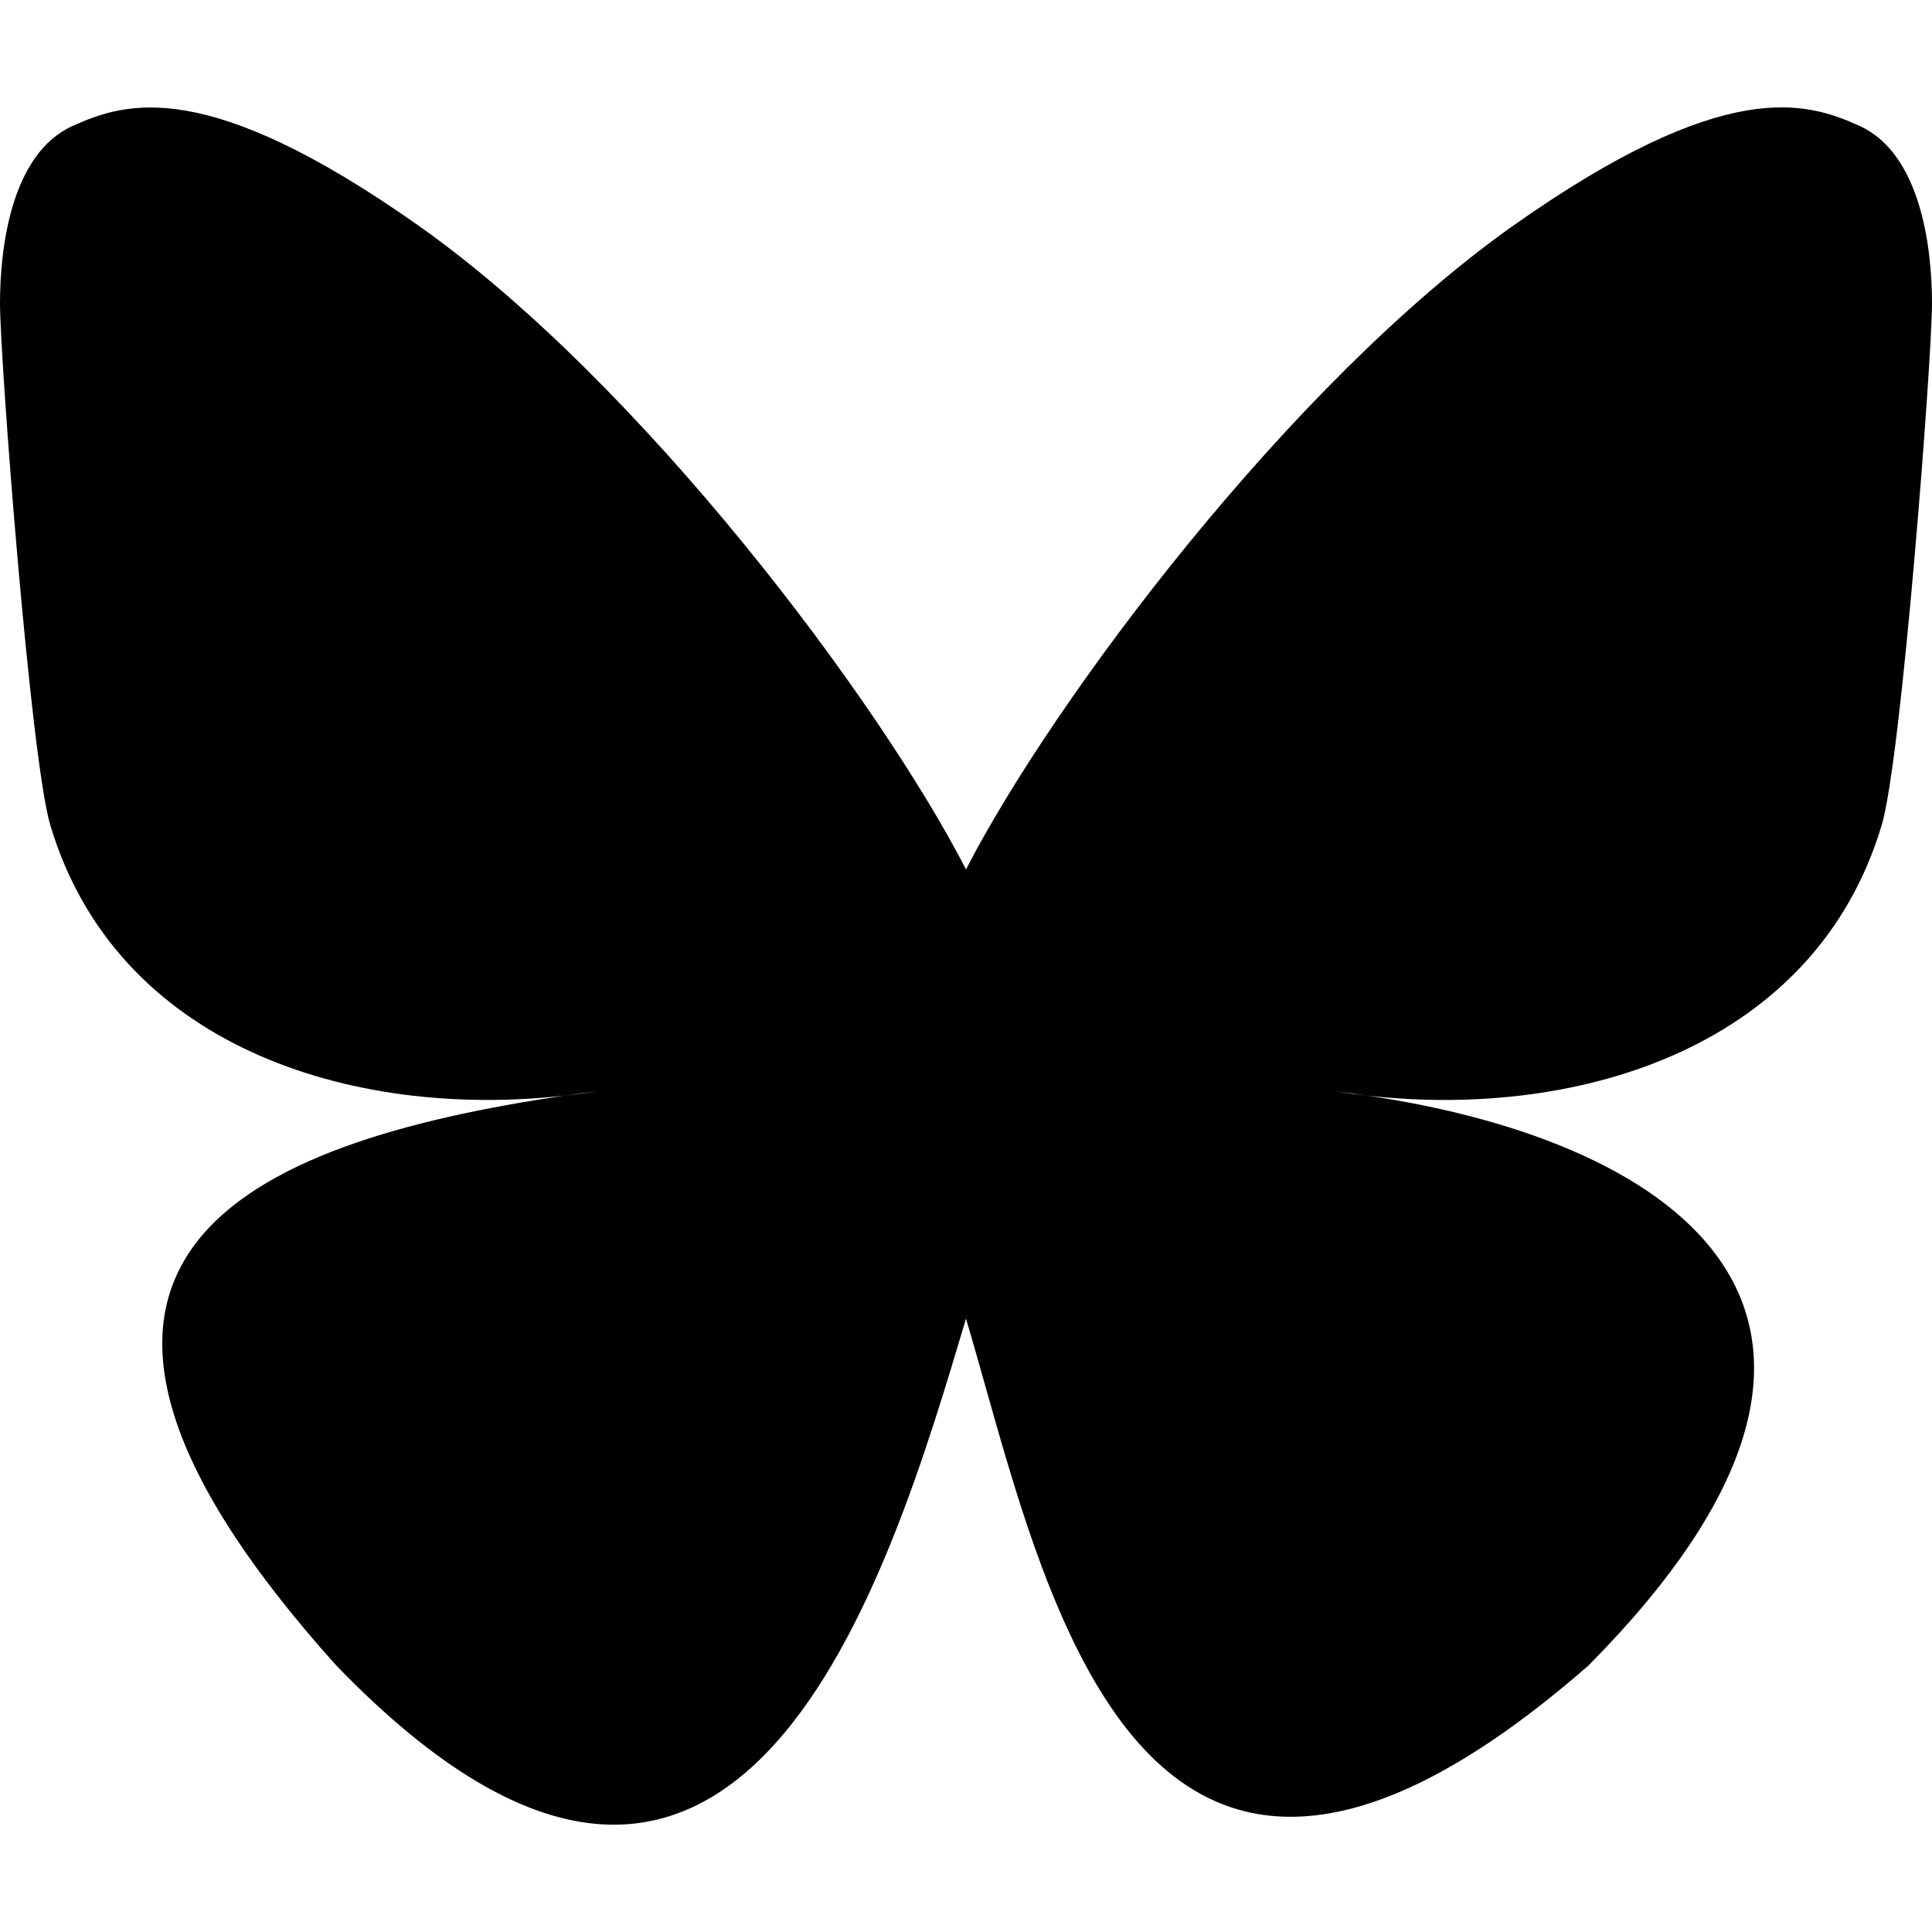
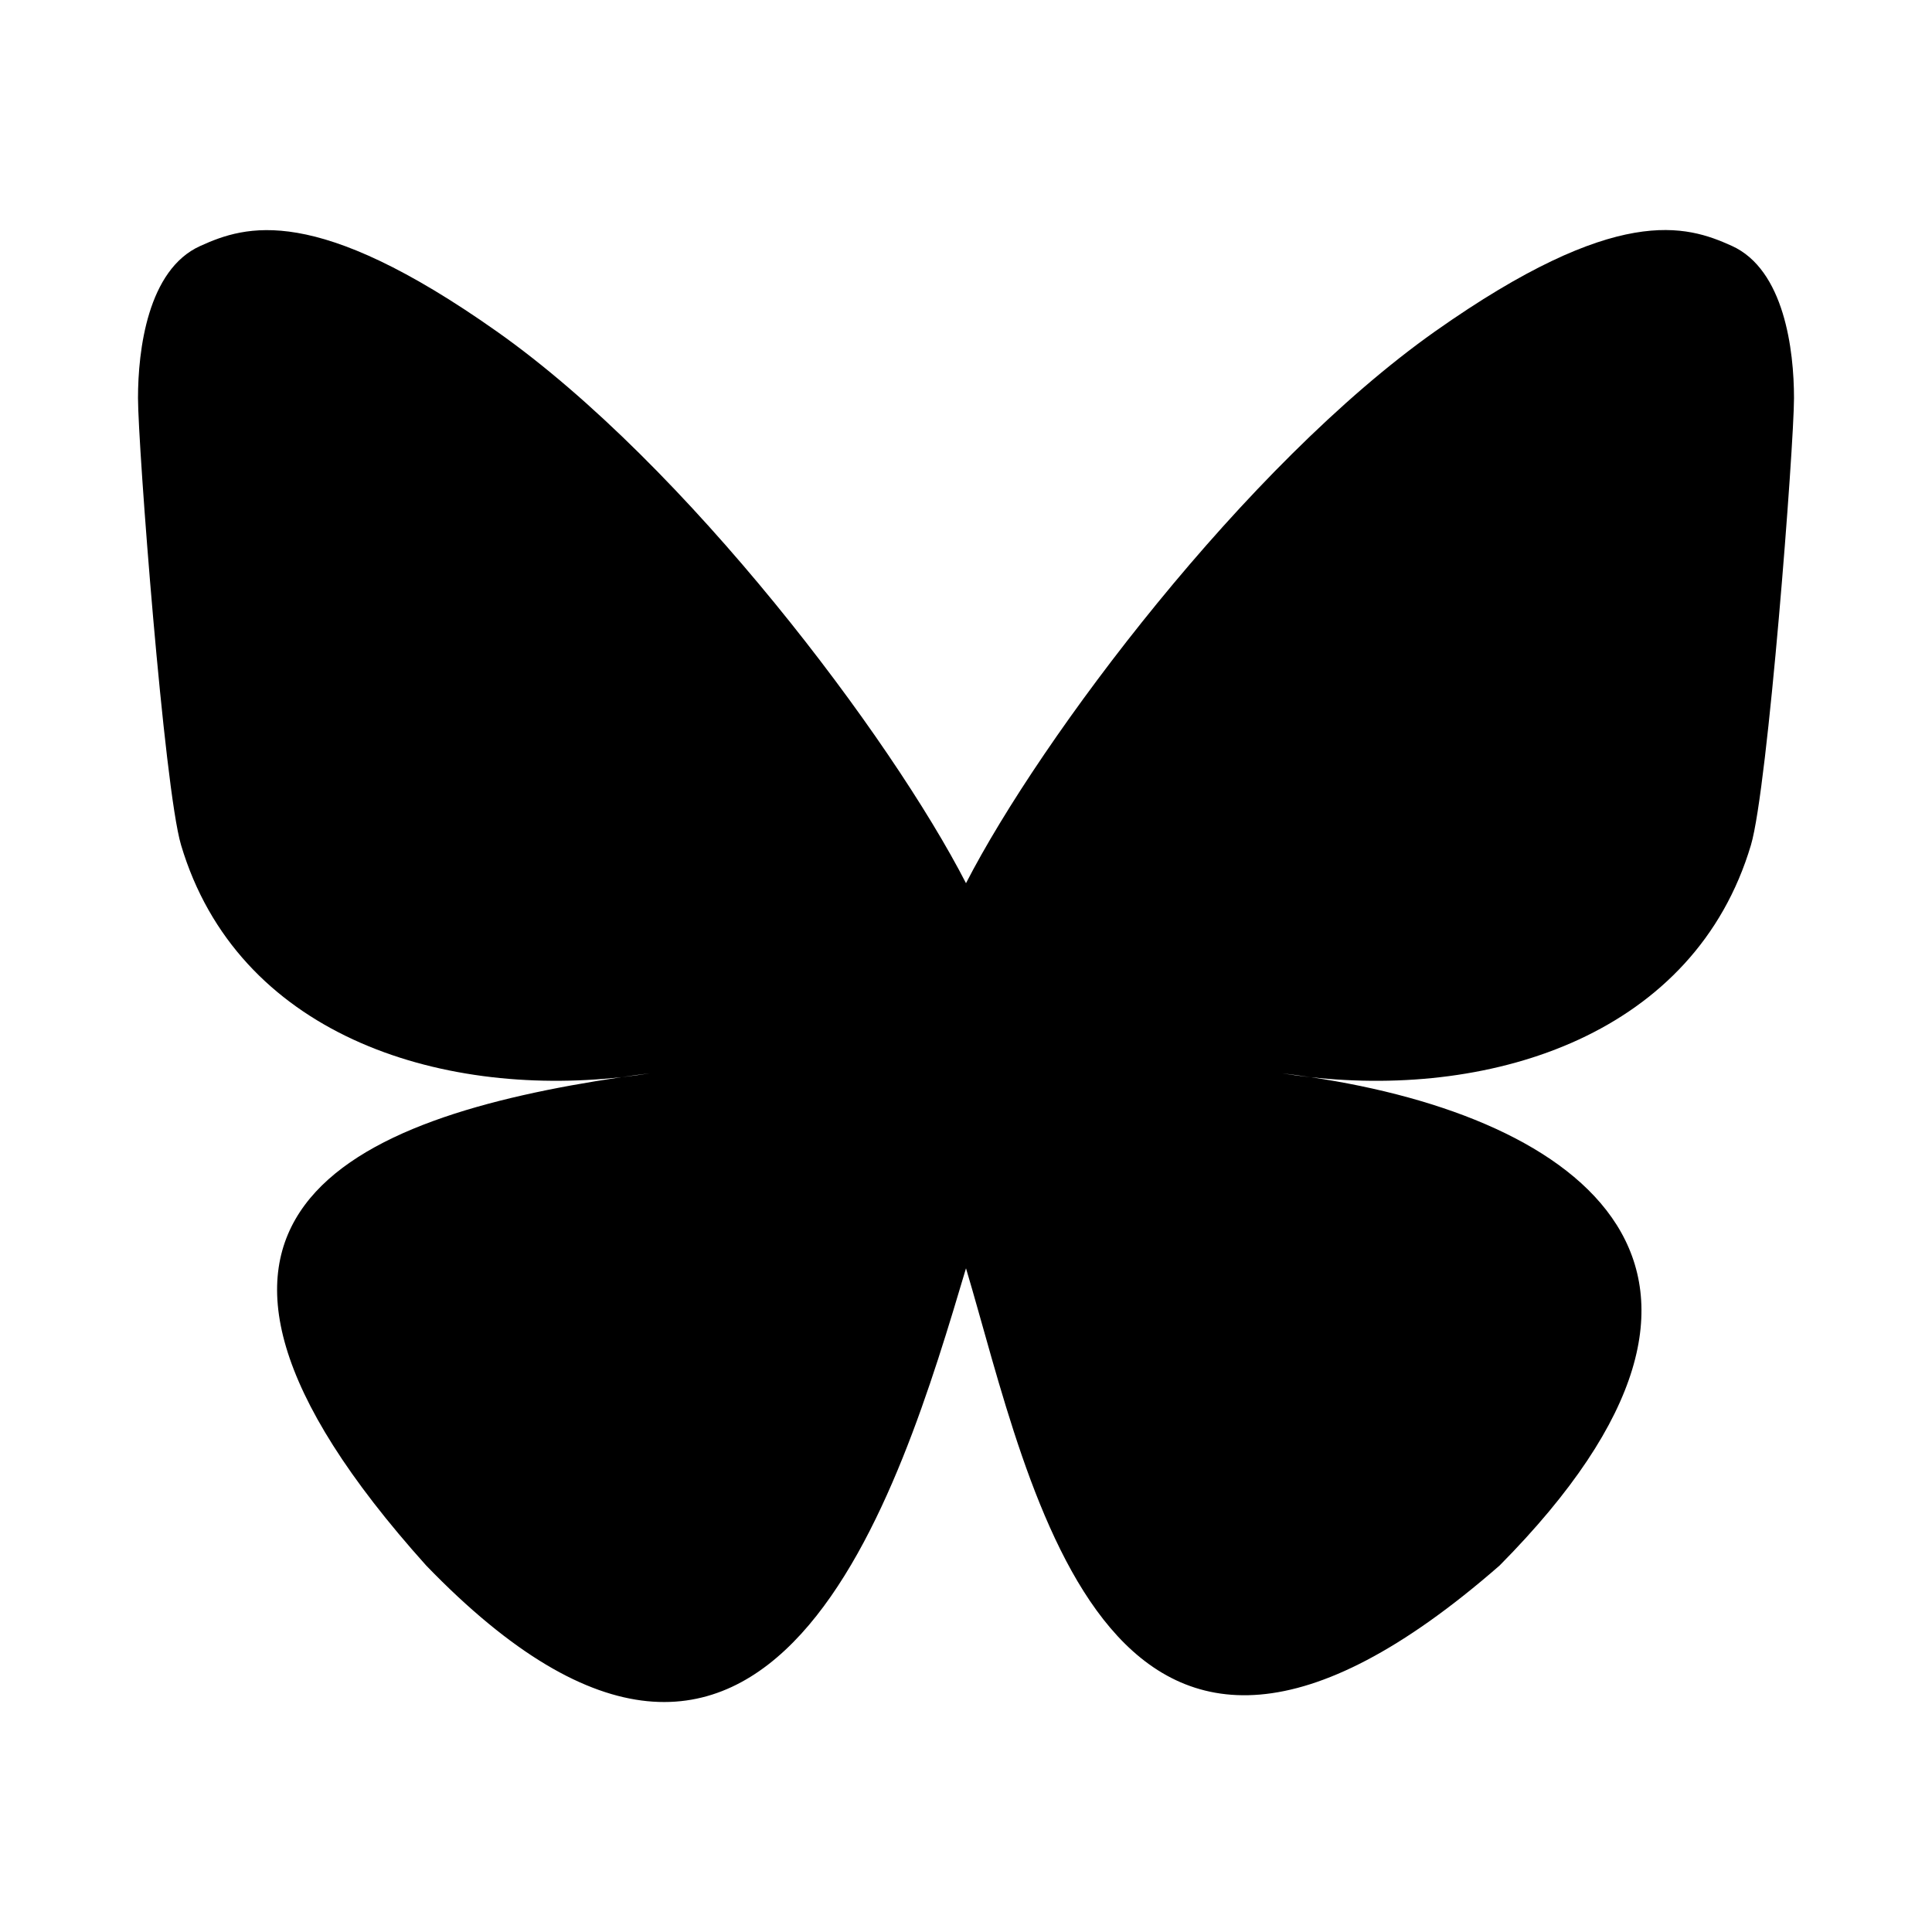
- <svg xmlns="http://www.w3.org/2000/svg" role="img" viewBox="0 0 24 24" id="Bluesky--Streamline-Simple-Icons" height="24" width="24">
-   <path d="M12 10.8c-1.087 -2.114 -4.046 -6.053 -6.798 -7.995C2.566 0.944 1.561 1.266 0.902 1.565 0.139 1.908 0 3.08 0 3.768c0 0.69 0.378 5.65 0.624 6.479 0.815 2.736 3.713 3.66 6.383 3.364 0.136 -0.02 0.275 -0.039 0.415 -0.056 -0.138 0.022 -0.276 0.04 -0.415 0.056 -3.912 0.58 -7.387 2.005 -2.83 7.078 5.013 5.19 6.87 -1.113 7.823 -4.308 0.953 3.195 2.05 9.271 7.733 4.308 4.267 -4.308 1.172 -6.498 -2.74 -7.078a8.741 8.741 0 0 1 -0.415 -0.056c0.14 0.017 0.279 0.036 0.415 0.056 2.67 0.297 5.568 -0.628 6.383 -3.364 0.246 -0.828 0.624 -5.79 0.624 -6.478 0 -0.69 -0.139 -1.861 -0.902 -2.206 -0.659 -0.298 -1.664 -0.62 -4.3 1.24C16.046 4.748 13.087 8.687 12 10.8Z" fill="#000000" stroke-width="1" />
+ <svg xmlns="http://www.w3.org/2000/svg" width="28" height="28" viewBox="0 0 28 28" fill="none">
+   <path d="M14 12.8C12.913 10.686 9.954 6.747 7.202 4.805C4.566 2.944 3.561 3.266 2.902 3.565C2.139 3.908 2 5.08 2 5.768C2 6.458 2.378 11.418 2.624 12.247C3.439 14.983 6.337 15.907 9.007 15.611C9.143 15.591 9.282 15.572 9.422 15.555C9.284 15.577 9.146 15.595 9.007 15.611C5.095 16.191 1.62 17.616 6.177 22.689C11.19 27.879 13.047 21.576 14 18.381C14.953 21.576 16.05 27.652 21.733 22.689C26 18.381 22.905 16.191 18.993 15.611C18.854 15.596 18.716 15.577 18.578 15.555C18.718 15.572 18.857 15.591 18.993 15.611C21.663 15.908 24.561 14.983 25.376 12.247C25.622 11.419 26 6.457 26 5.769C26 5.079 25.861 3.908 25.098 3.563C24.439 3.265 23.434 2.943 20.798 4.803C18.046 6.748 15.087 10.687 14 12.8Z" fill="black" />
</svg>
